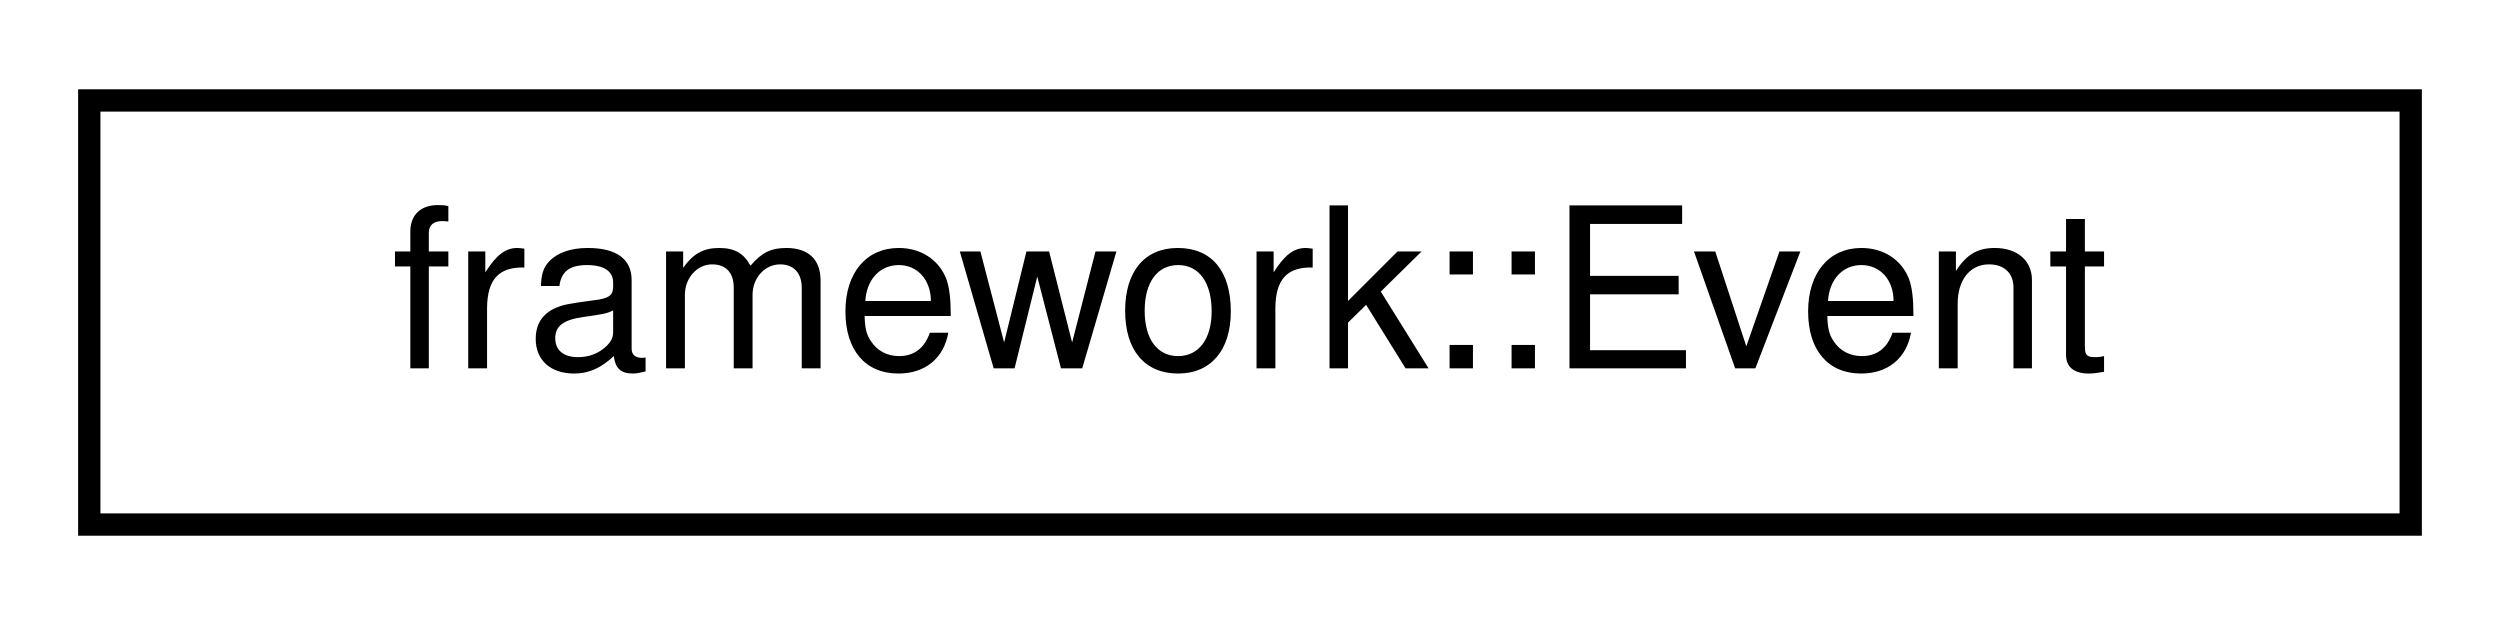
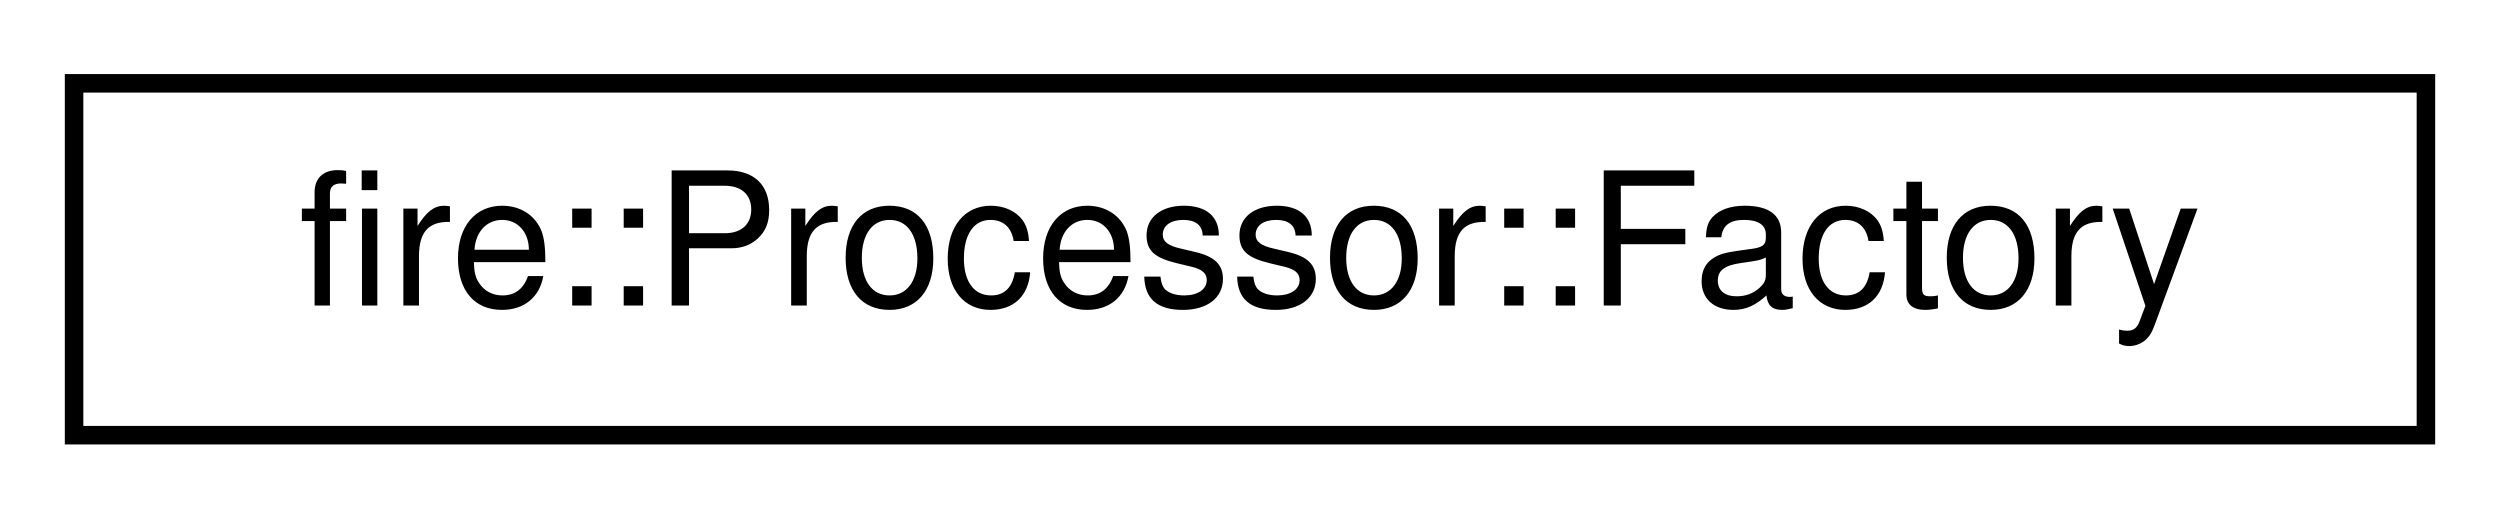
- <svg xmlns="http://www.w3.org/2000/svg" xmlns:xlink="http://www.w3.org/1999/xlink" width="112pt" height="28pt" viewBox="0.00 0.00 112.00 28.00">
+ <svg xmlns="http://www.w3.org/2000/svg" xmlns:xlink="http://www.w3.org/1999/xlink" width="135pt" height="28pt" viewBox="0.00 0.00 135.00 28.00">
  <g id="graph0" class="graph" transform="scale(1 1) rotate(0) translate(4 24)">
    <g id="node1" class="node">
      <g id="a_node1">
-         <a xlink:href="classframework_1_1Event.html" target="_top" xlink:title="Wrapper Event in this namespace reintroducing legacy functionality.">
-           <polygon fill="none" stroke="black" points="0,-0.5 0,-19.5 104,-19.5 104,-0.5 0,-0.5" />
-           <text text-anchor="middle" x="52" y="-7.5" font-family="Helvetica,sans-Serif" font-size="10.00">framework::Event</text>
+         <a xlink:href="classfire_1_1Processor_1_1Factory.html" target="_top" xlink:title="The special factory used to create processors.">
+           <polygon fill="none" stroke="black" points="0,-0.5 0,-19.5 127,-19.5 127,-0.5 0,-0.5" />
+           <text text-anchor="middle" x="63.5" y="-7.5" font-family="Helvetica,sans-Serif" font-size="10.00">fire::Processor::Factory</text>
        </a>
      </g>
    </g>
  </g>
</svg>
